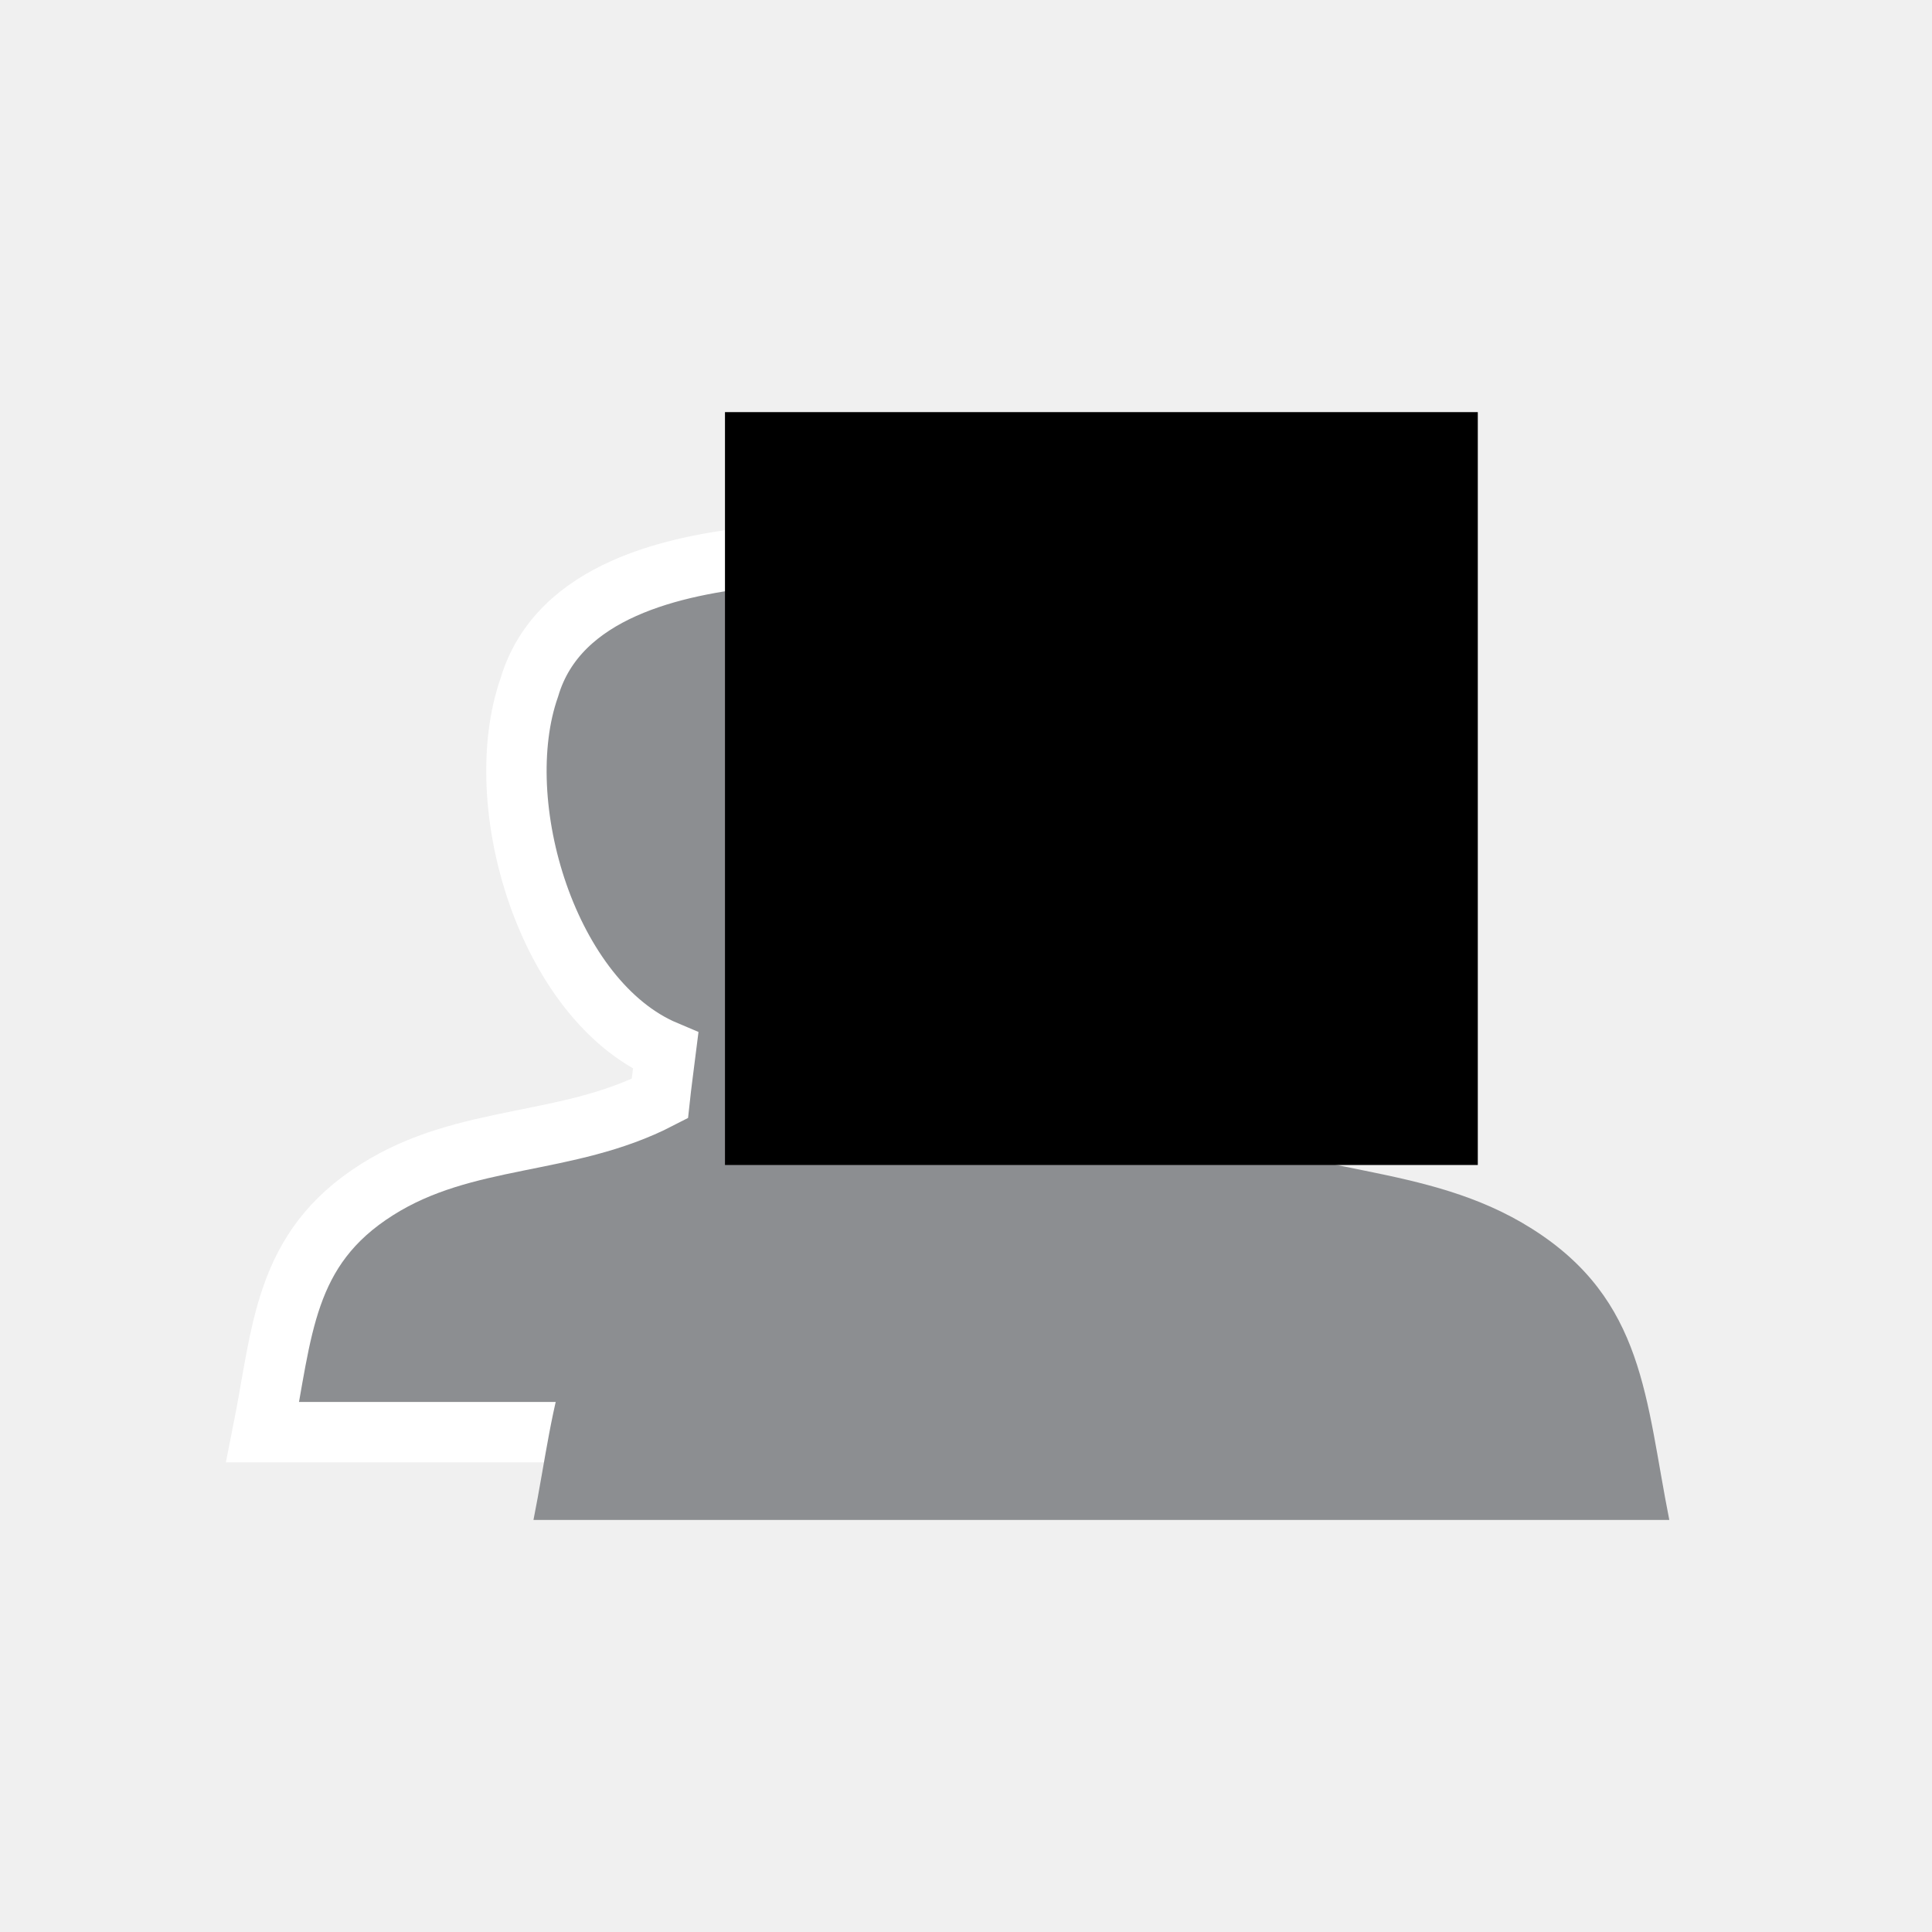
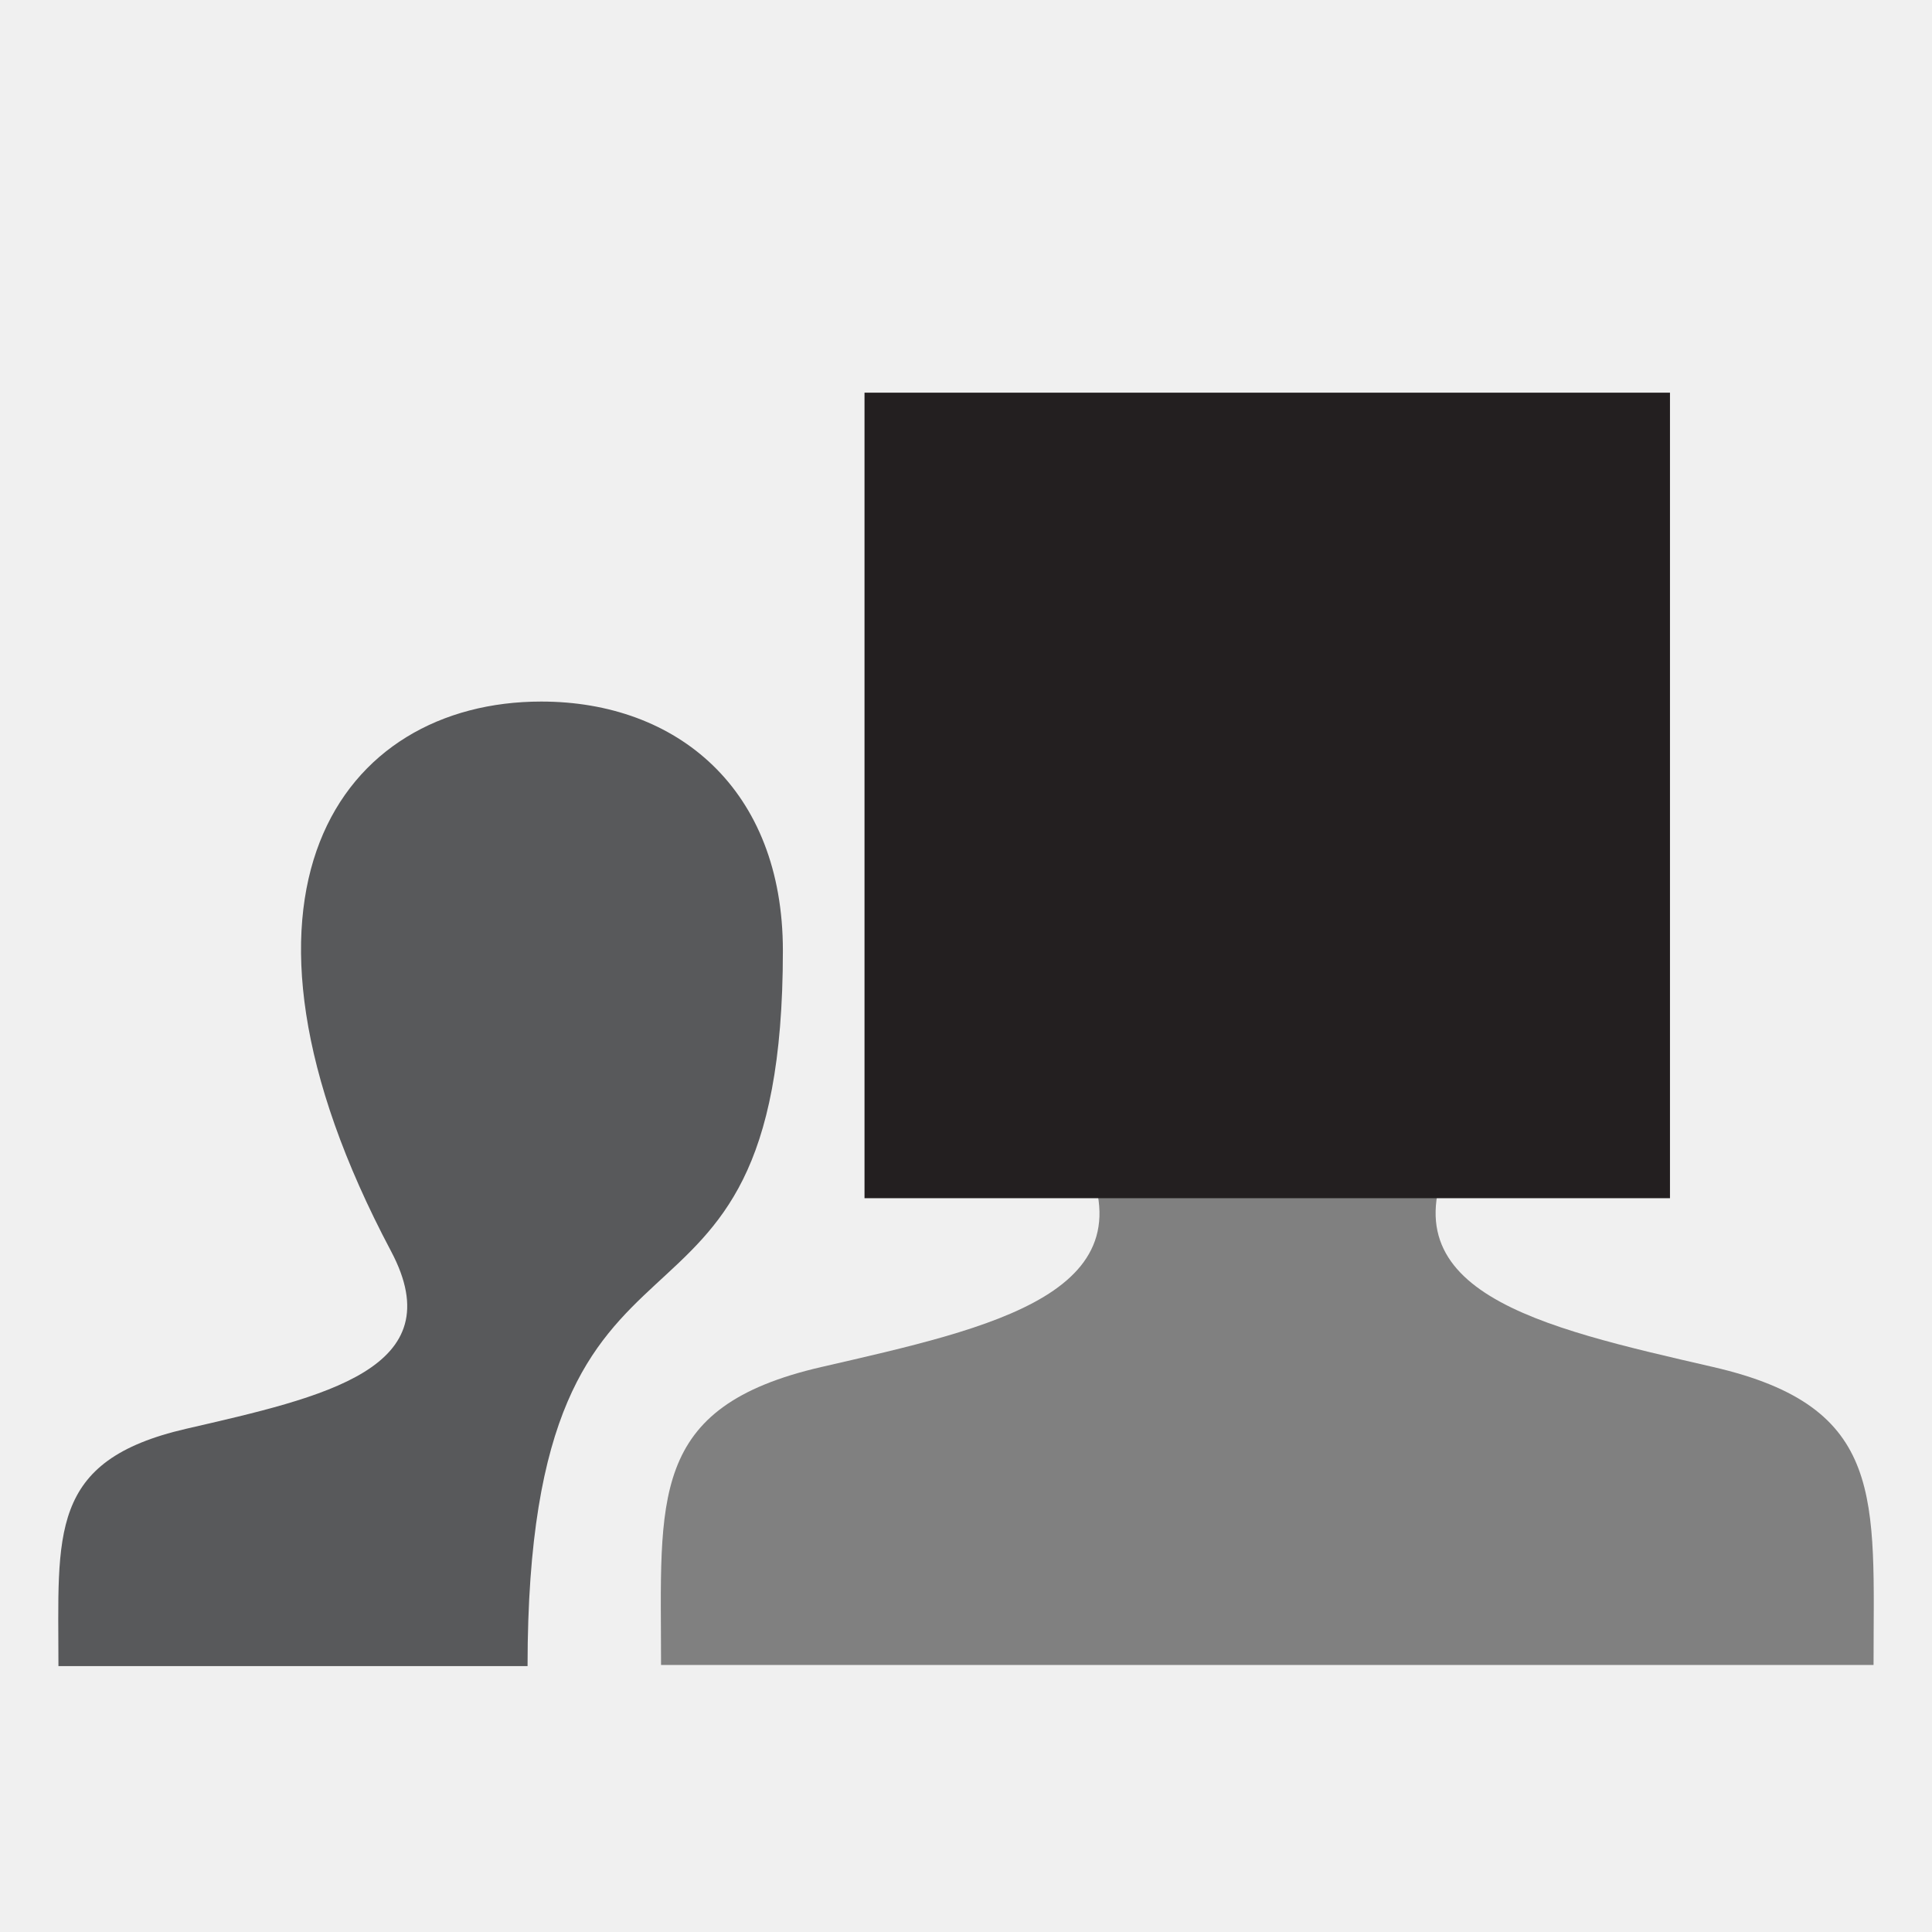
<svg xmlns="http://www.w3.org/2000/svg" version="1.1" id="Layer_1" x="0px" y="0px" width="32px" height="32px" viewBox="0 0 32 32" enable-background="new 0 0 32 32" xml:space="preserve">
-   <path fill="#8C8E91" stroke="#FFFFFF" stroke-miterlimit="10" d="M18.137,19.703c-1.467-0.927-3.138-0.709-4.683-1.507  c-0.021-0.194-0.058-0.534-0.091-0.859c1.9-0.774,2.982-3.153,2.417-5.476c-0.17-0.697-1.314-2.843-3.199-2.646  c-1.386,0.143-3.332,0.549-3.813,2.169c-0.679,1.93,0.304,5.198,2.258,6.022c-0.035,0.279-0.076,0.584-0.098,0.79  c-1.545,0.798-3.216,0.58-4.682,1.507c-1.559,0.982-1.563,2.357-1.895,4.018h15.678C19.7,22.061,19.694,20.686,18.137,19.703z" />
-   <g>
-     <path fill="#8C8E91" d="M25.374,20.352c-1.76-1.113-3.765-0.852-5.616-1.809c-0.024-0.232-0.07-0.642-0.109-1.031   c2.28-0.932,3.579-3.785,2.899-6.57c-0.203-0.837-1.576-3.41-3.84-3.176c-1.661,0.172-3.998,0.659-4.575,2.603   c-0.812,2.315,0.365,6.238,2.71,7.228c-0.043,0.336-0.092,0.7-0.117,0.948c-1.854,0.957-3.857,0.694-5.617,1.808   c-1.87,1.183-1.877,2.83-2.273,4.822h18.813C27.252,23.18,27.245,21.533,25.374,20.352z" />
-   </g>
-   <rect x="12.008" y="6.826" width="12.469" height="12.47" />
+   <path id="user-icon_10_" fill="#808080" d="M28.375,22.642c-2.879-0.664-5.559-1.246-4.26-3.69c3.949-7.448,1.047-11.43-3.125-11.43  c-4.254,0-7.085,4.134-3.125,11.43c1.338,2.461-1.443,3.04-4.26,3.69c-2.877,0.662-2.656,2.181-2.656,4.935h20.083  C31.031,24.82,31.252,23.304,28.375,22.642z" />
+   <rect x="14.319" y="6.504" fill="#231F20" width="13.341" height="13.342" />
+   <path id="user-14-icon_6_" fill="#58595B" d="M3.084,23.665c2.293-0.529,4.427-0.992,3.393-2.941  c-3.146-5.932-0.833-9.104,2.488-9.104c2.25,0,4.002,1.45,4.002,4.126c0,7.411-4.227,3.393-4.229,11.85h-7.77  C0.968,25.4,0.792,24.193,3.084,23.665z" />
</svg>
